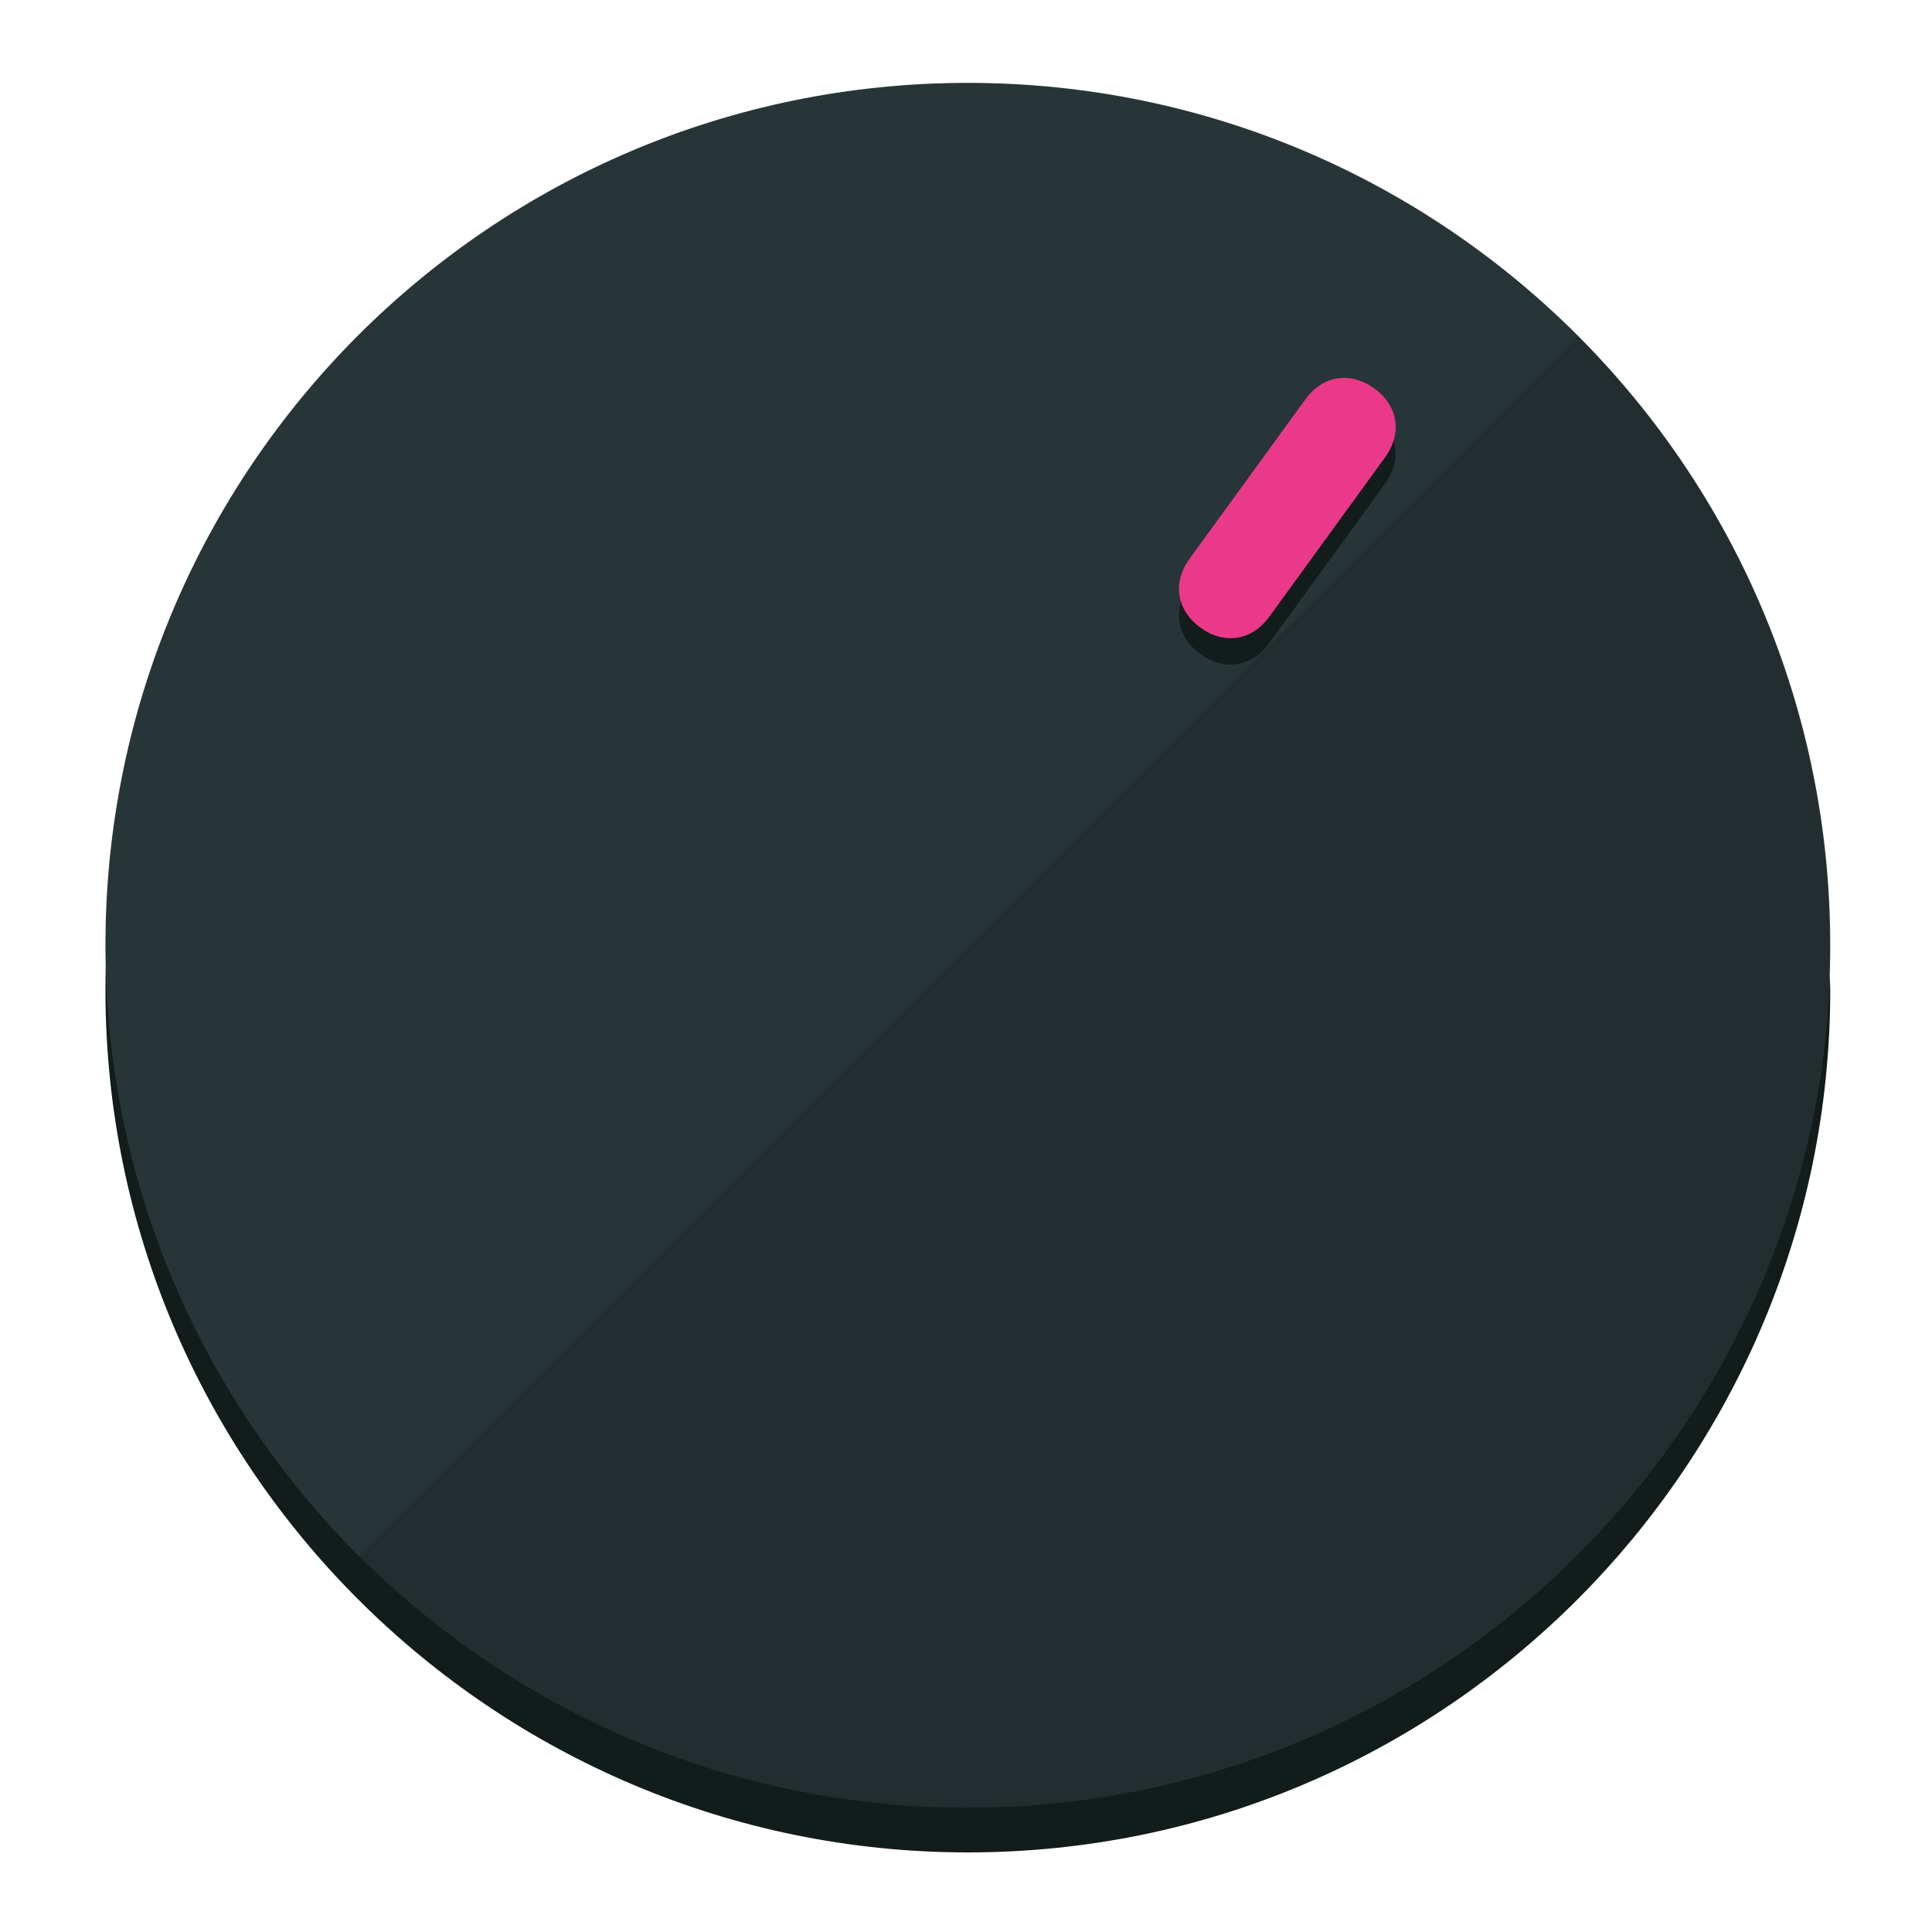
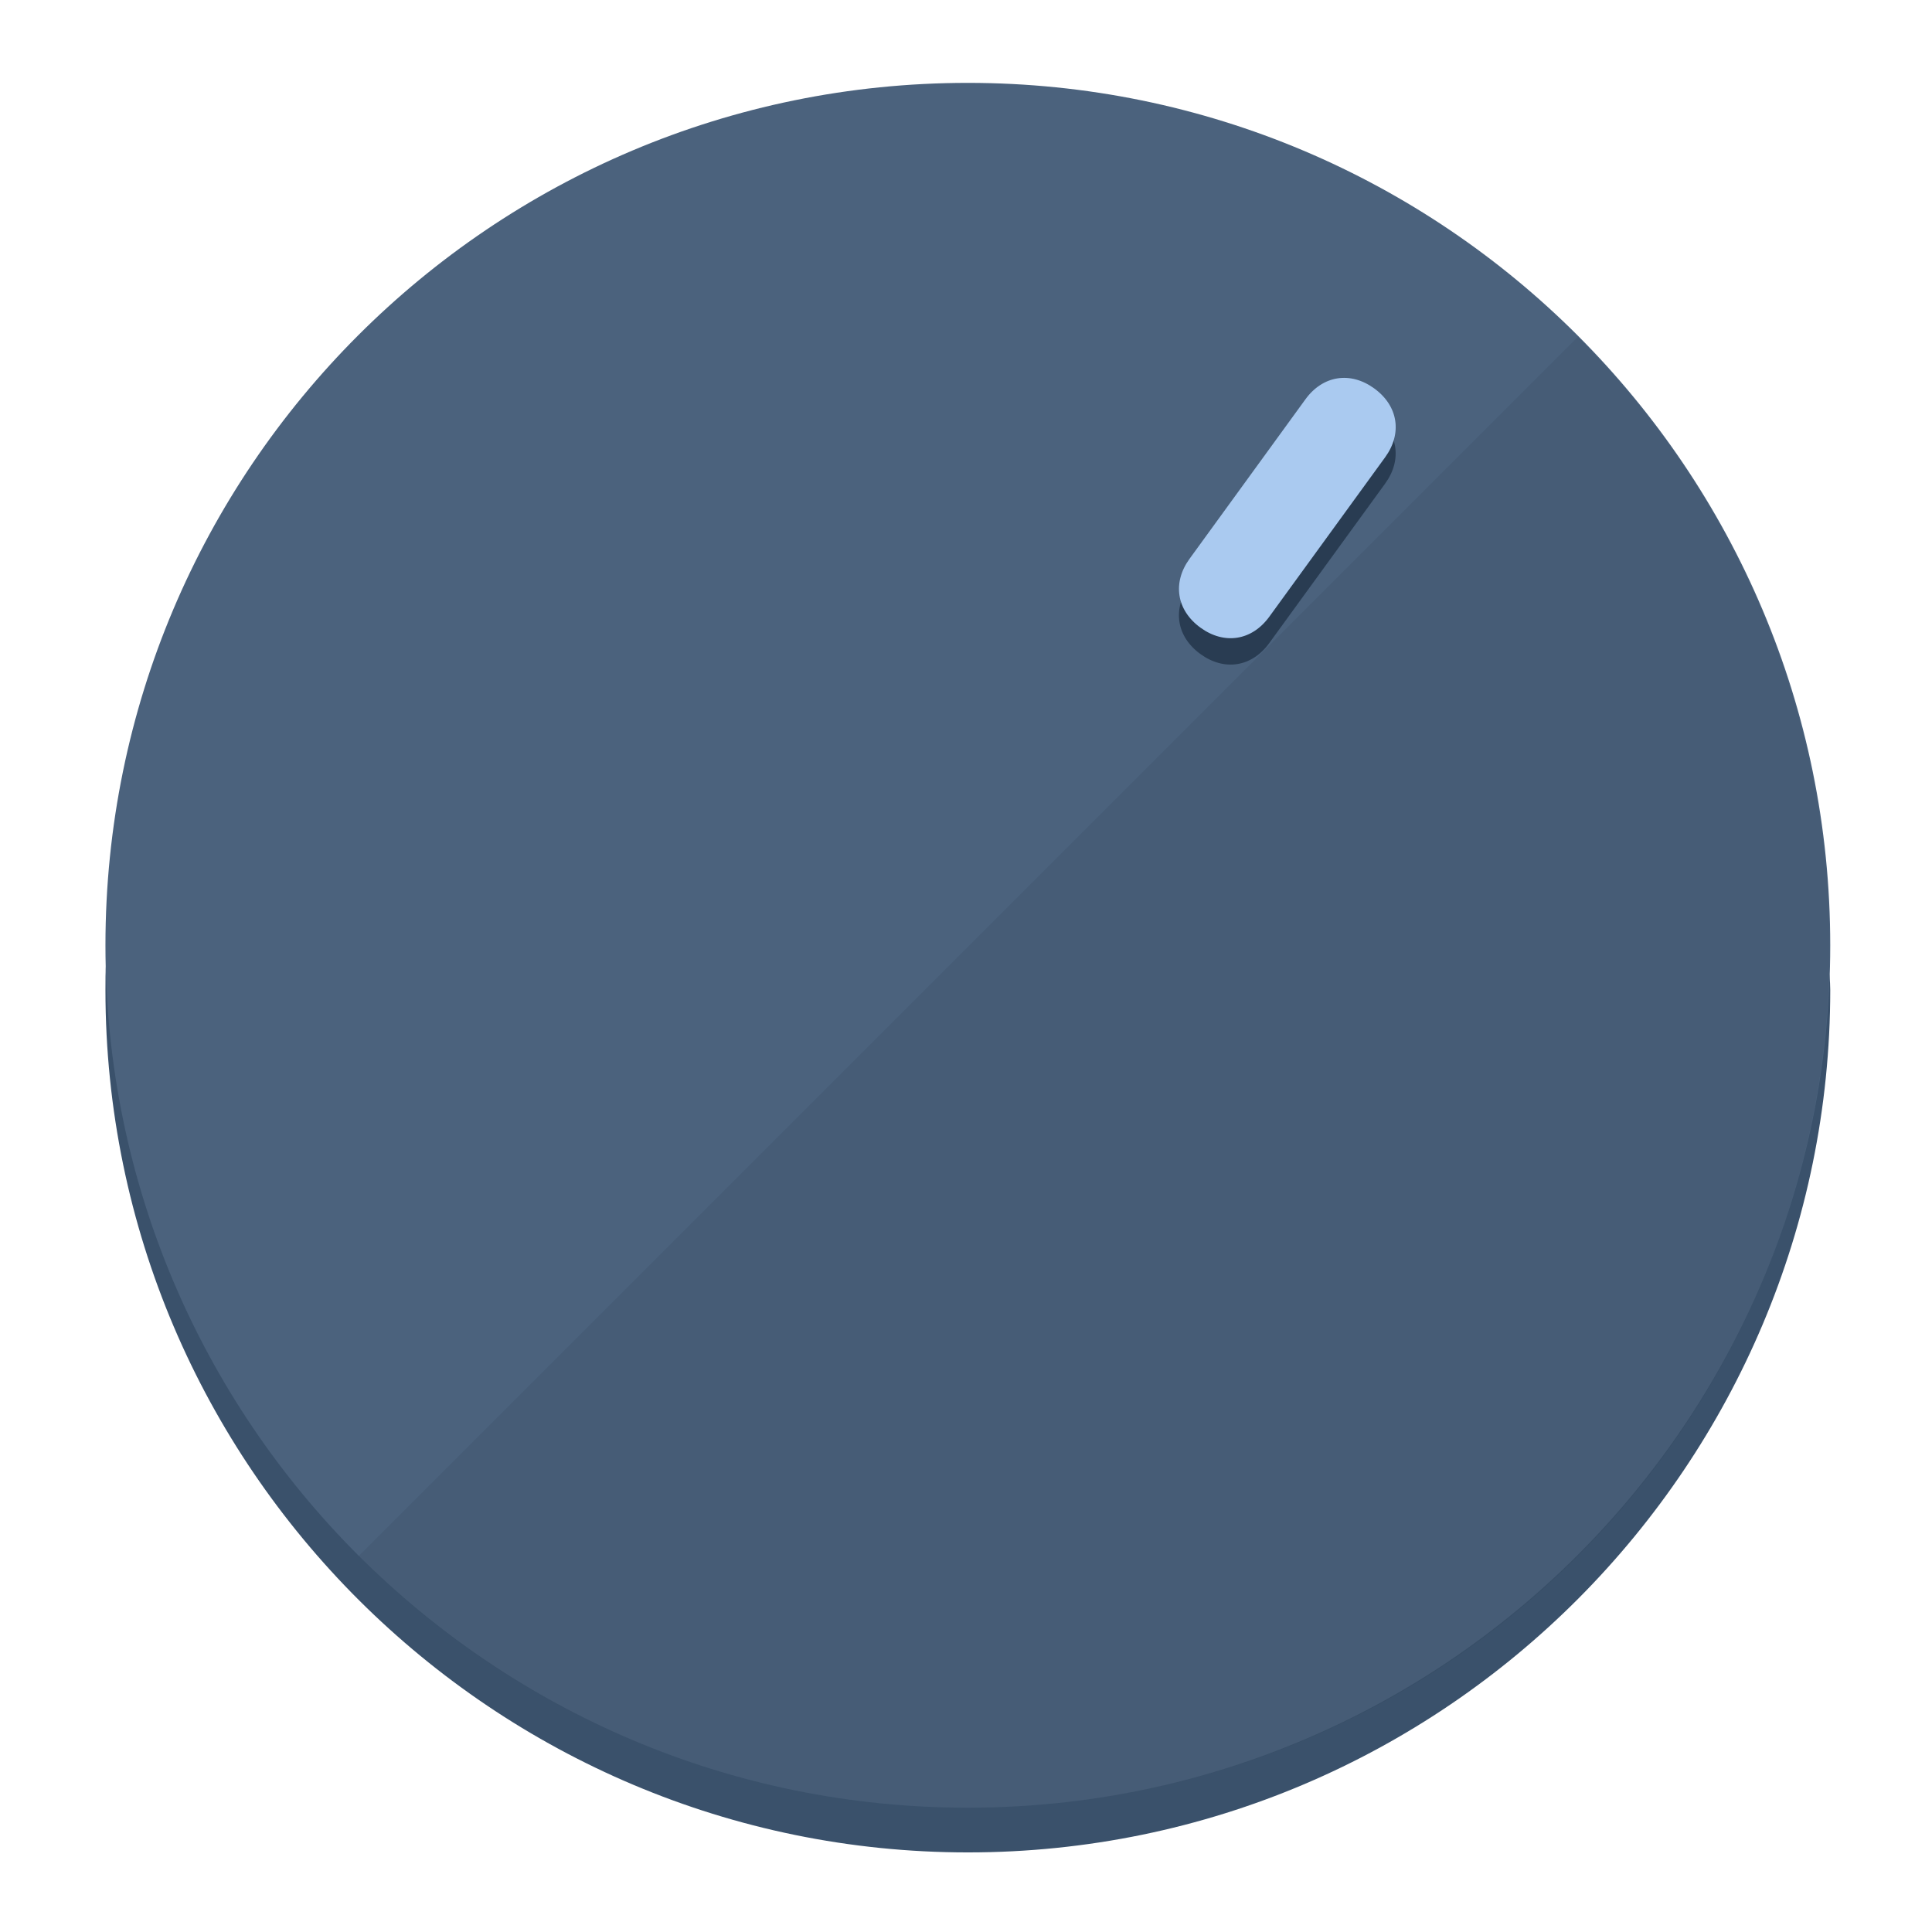
<svg xmlns="http://www.w3.org/2000/svg" height="120px" width="120px" version="1.1" id="Layer_1" viewBox="0 0 496.8 496.8" xml:space="preserve">
  <defs id="defs23" />
  <g id="g3158">
-     <path style="display:inline;fill:#121c1b;fill-opacity:1;stroke-width:1.584" d="m 248.875,445.92 c 116.582,0 212.89,-91.238 220.493,-205.286 0,5.069 1.267,8.87 1.267,13.939 0,121.651 -98.842,221.76 -221.76,221.76 -121.651,0 -221.76,-98.842 -221.76,-221.76 0,-5.069 0,-8.87 1.267,-13.939 7.603,114.048 103.91,205.286 220.493,205.286 z" id="path8" />
-     <circle style="display:inline;fill:#283538;fill-opacity:1;stroke-width:1.584" cx="248.875" cy="243.071" r="221.76" id="circle12" />
-     <path style="display:inline;fill:#000000;fill-opacity:0.154;stroke-width:1.587" d="m 405.744,86.606 c 86.308,86.308 86.308,227.193 0,313.5 -86.308,86.308 -227.193,86.308 -313.5,0" id="path14" />
+     <path style="display:inline;fill:#3A516B;fill-opacity:1;stroke-width:1.584" d="m 248.875,445.92 c 116.582,0 212.89,-91.238 220.493,-205.286 0,5.069 1.267,8.87 1.267,13.939 0,121.651 -98.842,221.76 -221.76,221.76 -121.651,0 -221.76,-98.842 -221.76,-221.76 0,-5.069 0,-8.87 1.267,-13.939 7.603,114.048 103.91,205.286 220.493,205.286 z" id="path8" />
+     <circle style="display:inline;fill:#4B627D;fill-opacity:1;stroke-width:1.584" cx="248.875" cy="243.071" r="221.76" id="circle12" />
+     <path style="display:inline;fill:#293C52;fill-opacity:0.154;stroke-width:1.587" d="m 405.744,86.606 c 86.308,86.308 86.308,227.193 0,313.5 -86.308,86.308 -227.193,86.308 -313.5,0" id="path14" />
  </g>
  <g id="g3198">
    <circle style="display:none;fill:#000000;fill-opacity:0;stroke-width:1.584" cx="344.188" cy="51.017" r="221.76" id="circle12-3" transform="rotate(36)" />
-     <path style="display:inline;fill:#121c1b;fill-opacity:1;stroke-width:1.584" d="m 326.375,165.375 c -4.469,6.151 -11.549,7.272 -17.7,2.803 v 0 c -6.151,-4.469 -7.273,-11.549 -2.803,-17.7 l 29.794,-41.007 c 4.469,-6.151 11.549,-7.272 17.7,-2.803 v 0 c 6.151,4.469 7.272,11.549 2.803,17.7 z" id="path3789" />
-     <path style="display:inline;fill:#ea398a;stroke-width:1.584" d="m 326.385,158.59 c -4.469,6.151 -11.549,7.272 -17.7,2.803 v 0 c -6.151,-4.469 -7.272,-11.549 -2.803,-17.7 l 29.794,-41.007 c 4.469,-6.151 11.549,-7.273 17.7,-2.803 v 0 c 6.151,4.469 7.272,11.549 2.803,17.7 z" id="path915" />
+     <path style="display:inline;fill:#293C52;fill-opacity:1;stroke-width:1.584" d="m 326.375,165.375 c -4.469,6.151 -11.549,7.272 -17.7,2.803 v 0 c -6.151,-4.469 -7.273,-11.549 -2.803,-17.7 l 29.794,-41.007 c 4.469,-6.151 11.549,-7.272 17.7,-2.803 v 0 c 6.151,4.469 7.272,11.549 2.803,17.7 z" id="path3789" />
+     <path style="display:inline;fill:#AACAF0;stroke-width:1.584" d="m 326.385,158.59 c -4.469,6.151 -11.549,7.272 -17.7,2.803 v 0 c -6.151,-4.469 -7.272,-11.549 -2.803,-17.7 l 29.794,-41.007 c 4.469,-6.151 11.549,-7.273 17.7,-2.803 v 0 c 6.151,4.469 7.272,11.549 2.803,17.7 z" id="path915" />
  </g>
</svg>
